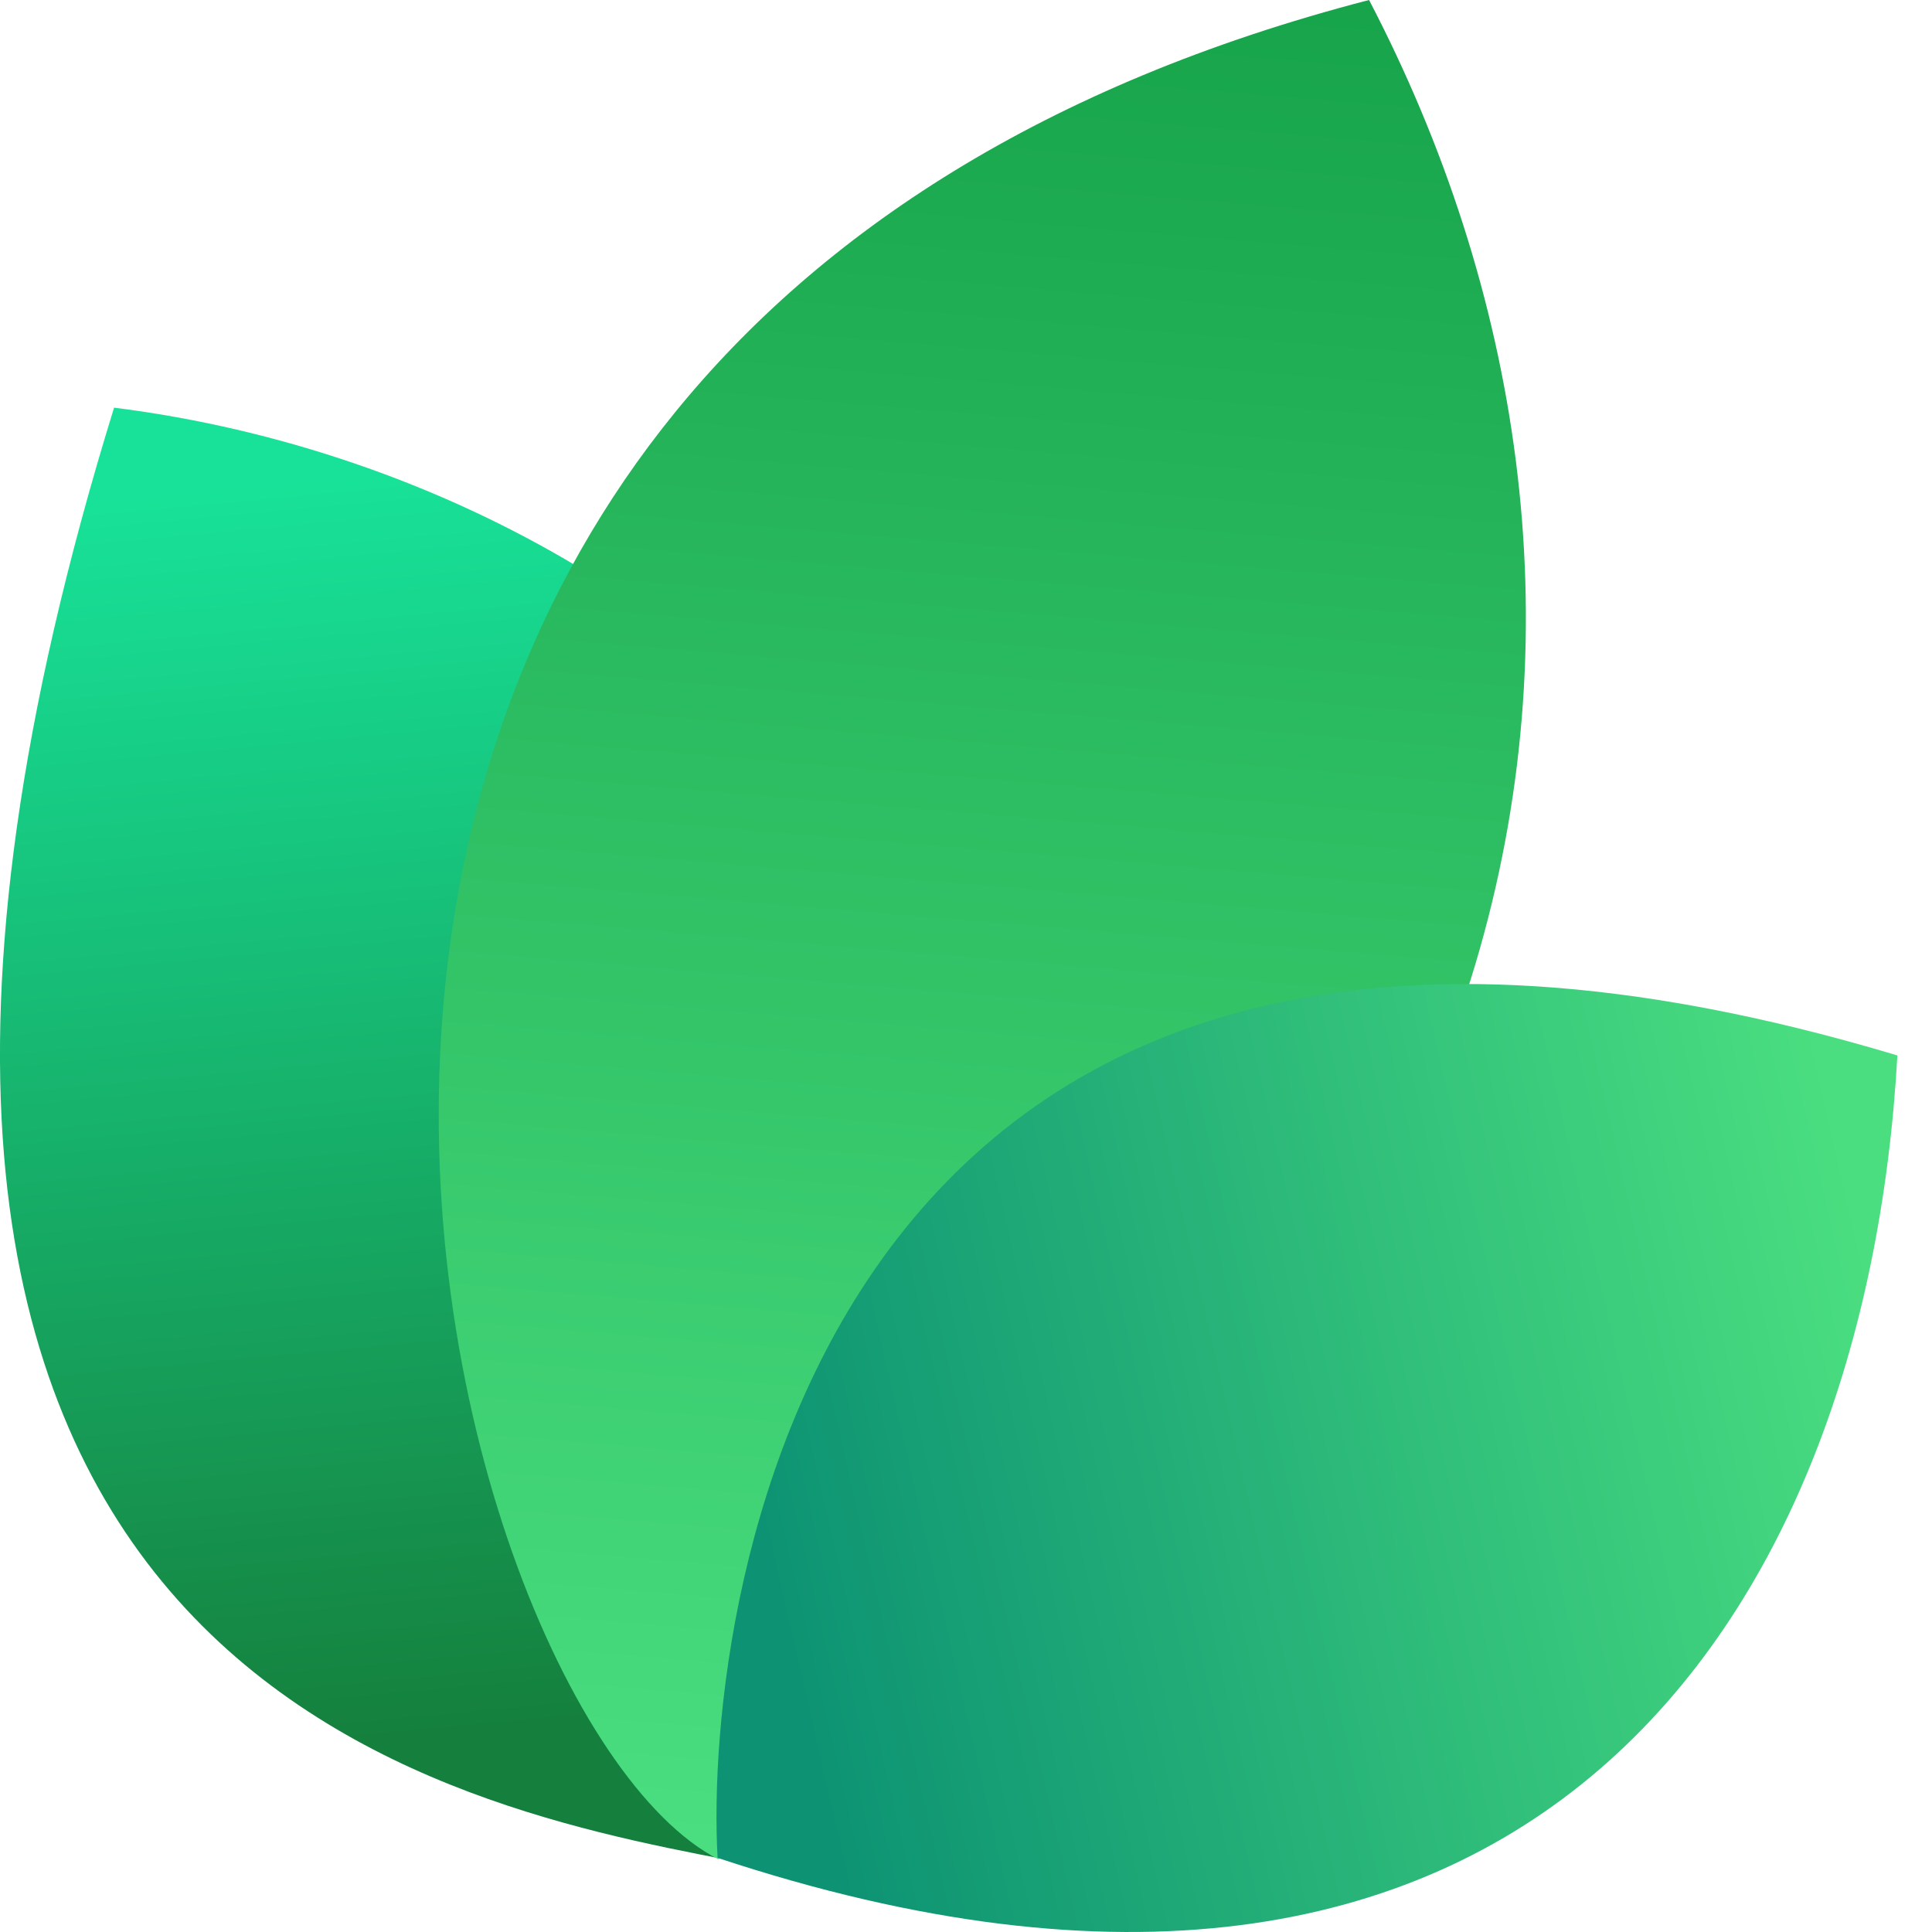
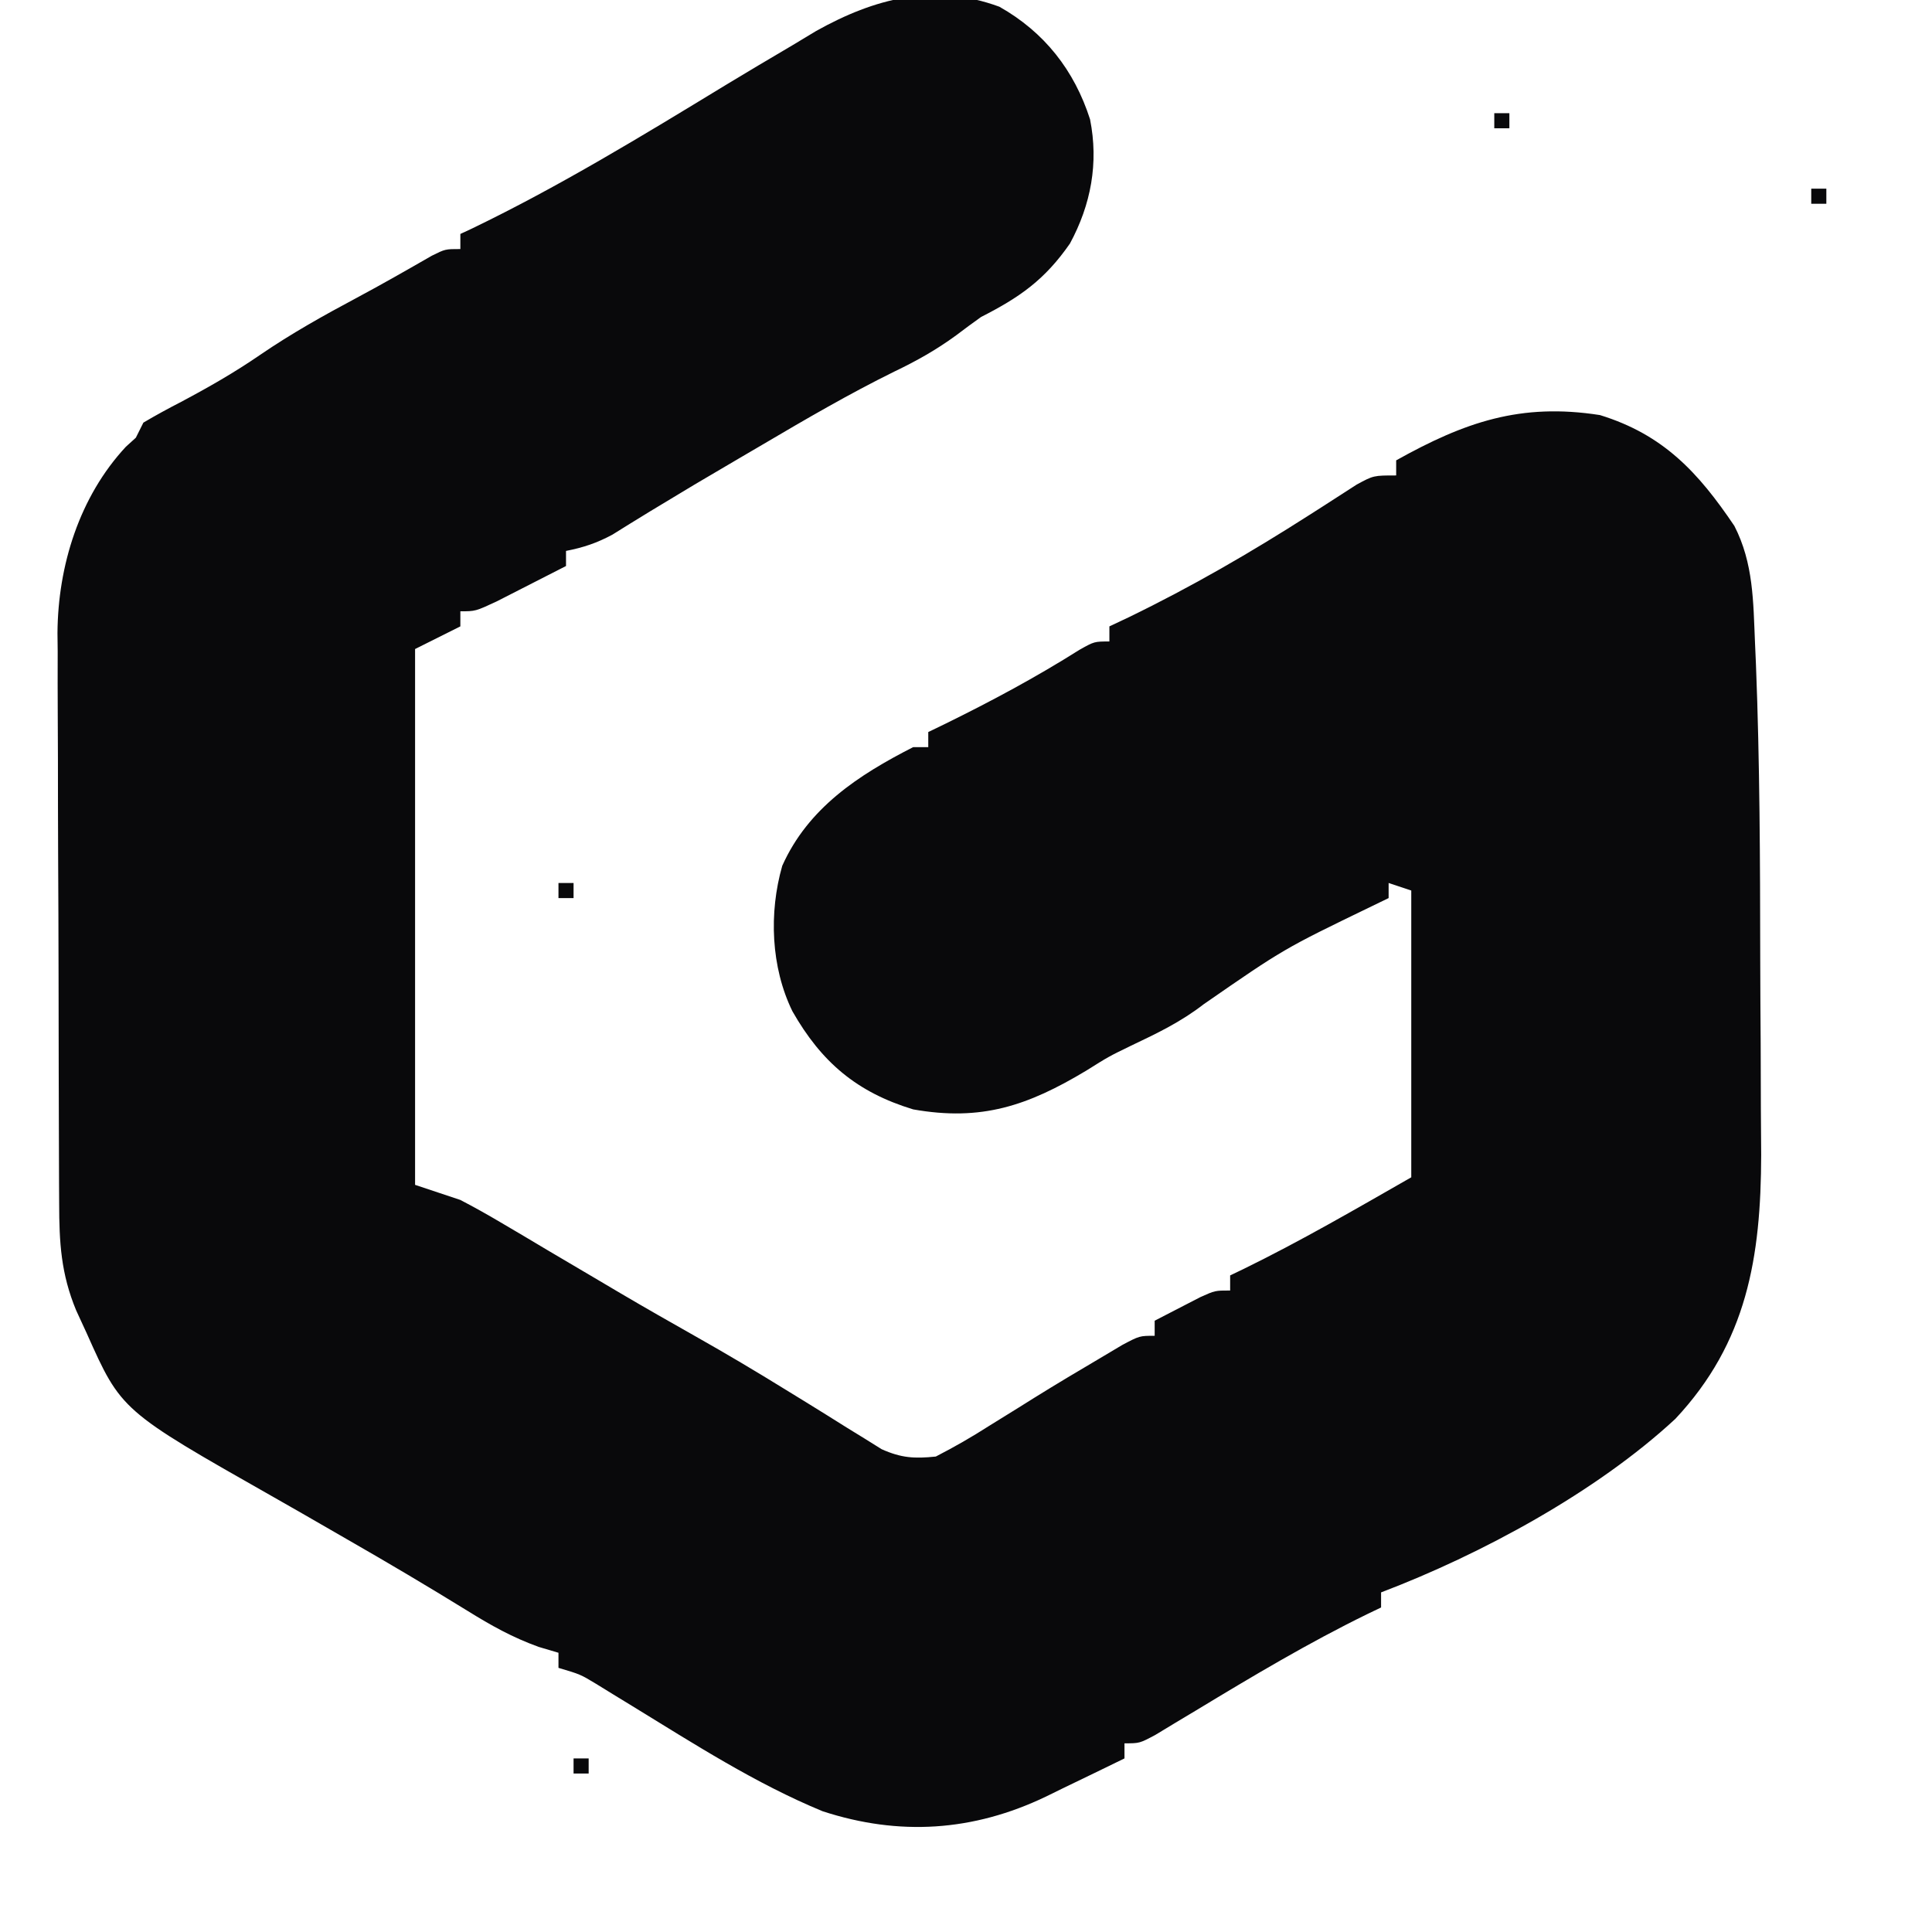
- <svg xmlns="http://www.w3.org/2000/svg" width="24" height="24" viewBox="0 0 24 24" fill="none">
-   <path d="M9.061 23.108C5.268 22.377 -3.391 20.627 1.417 5.064C9.634 6.099 16.973 14.064 9.061 23.108Z" fill="url(#paint0_linear_17557_2021)" />
-   <path d="M8.919 23.094C5.276 21.222 0.784 4.209 17.007 0C20.757 7.193 19.621 16.545 8.919 23.094Z" fill="url(#paint1_linear_17557_2021)" />
-   <path d="M8.914 23.079C8.735 19.882 10.159 9.085 23.57 13.111C23.181 20.123 18.984 26.418 8.914 23.079Z" fill="url(#paint2_linear_17557_2021)" />
-   <defs>
-     <linearGradient id="paint0_linear_17557_2021" x1="3.776" y1="5.916" x2="5.232" y2="21.559" gradientUnits="userSpaceOnUse">
-       <stop stop-color="#18E299" />
-       <stop offset="1" stop-color="#15803D" />
-     </linearGradient>
-     <linearGradient id="paint1_linear_17557_2021" x1="12.171" y1="-0.718" x2="10.19" y2="22.983" gradientUnits="userSpaceOnUse">
-       <stop stop-color="#16A34A" />
-       <stop offset="1" stop-color="#4ADE80" />
-     </linearGradient>
-     <linearGradient id="paint2_linear_17557_2021" x1="23.133" y1="15.353" x2="9.338" y2="18.52" gradientUnits="userSpaceOnUse">
-       <stop stop-color="#4ADE80" />
-       <stop offset="1" stop-color="#0D9373" />
-     </linearGradient>
-   </defs>
+ <svg xmlns="http://www.w3.org/2000/svg" version="1.1" width="256" height="256">
+   <path d="M0 0 C5.96 3.361 9.934 8.429 12.016 14.922 C13.168 20.708 12.145 26.215 9.348 31.383 C6.032 36.165 2.716 38.496 -2.422 41.109 C-3.539 41.904 -4.643 42.717 -5.734 43.547 C-8.351 45.463 -10.978 46.937 -13.902 48.336 C-19.909 51.296 -25.655 54.648 -31.422 58.047 C-32.946 58.939 -32.946 58.939 -34.5 59.85 C-40.403 63.311 -40.403 63.311 -46.258 66.852 C-47.137 67.392 -48.016 67.932 -48.922 68.488 C-49.695 68.97 -50.469 69.451 -51.266 69.948 C-53.336 71.063 -55.124 71.66 -57.422 72.109 C-57.422 72.769 -57.422 73.429 -57.422 74.109 C-59.378 75.114 -61.337 76.113 -63.297 77.109 C-64.387 77.666 -65.478 78.223 -66.602 78.797 C-69.422 80.109 -69.422 80.109 -71.422 80.109 C-71.422 80.769 -71.422 81.429 -71.422 82.109 C-73.402 83.099 -75.382 84.089 -77.422 85.109 C-77.422 108.539 -77.422 131.969 -77.422 156.109 C-74.452 157.099 -74.452 157.099 -71.422 158.109 C-69.613 159.051 -67.832 160.045 -66.078 161.086 C-65.087 161.67 -64.095 162.254 -63.073 162.856 C-61.513 163.786 -61.513 163.786 -59.922 164.734 C-57.75 166.016 -55.578 167.297 -53.406 168.578 C-52.367 169.193 -51.327 169.808 -50.256 170.441 C-46.914 172.408 -43.549 174.328 -40.172 176.234 C-36.164 178.498 -32.224 180.837 -28.309 183.258 C-27.409 183.811 -26.508 184.364 -25.581 184.933 C-23.801 186.029 -22.027 187.135 -20.259 188.25 C-19.445 188.75 -18.631 189.25 -17.793 189.766 C-16.709 190.443 -16.709 190.443 -15.603 191.135 C-12.99 192.302 -11.258 192.405 -8.422 192.109 C-5.948 190.836 -3.69 189.541 -1.359 188.047 C-0.032 187.223 1.297 186.4 2.625 185.578 C3.286 185.164 3.946 184.751 4.627 184.324 C7.523 182.521 10.451 180.779 13.391 179.047 C14.823 178.194 14.823 178.194 16.285 177.324 C18.578 176.109 18.578 176.109 20.578 176.109 C20.578 175.449 20.578 174.789 20.578 174.109 C21.867 173.438 23.16 172.772 24.453 172.109 C25.172 171.738 25.892 171.367 26.633 170.984 C28.578 170.109 28.578 170.109 30.578 170.109 C30.578 169.449 30.578 168.789 30.578 168.109 C31.417 167.707 31.417 167.707 32.273 167.297 C39.952 163.544 47.102 159.381 54.578 155.109 C54.578 142.569 54.578 130.029 54.578 117.109 C53.588 116.779 52.598 116.449 51.578 116.109 C51.578 116.769 51.578 117.429 51.578 118.109 C50.828 118.473 50.078 118.836 49.305 119.211 C37.669 124.841 37.669 124.841 27.078 132.172 C24.051 134.518 20.894 136.035 17.441 137.672 C14.497 139.102 14.497 139.102 11.496 140.984 C3.747 145.632 -2.382 147.715 -11.422 146.109 C-18.893 143.839 -23.581 139.852 -27.422 133.109 C-30.272 127.279 -30.554 120.063 -28.77 113.832 C-25.341 106.166 -18.689 101.814 -11.422 98.109 C-10.762 98.109 -10.102 98.109 -9.422 98.109 C-9.422 97.449 -9.422 96.789 -9.422 96.109 C-8.672 95.746 -7.921 95.382 -7.148 95.008 C-1.035 92.005 4.856 88.847 10.617 85.211 C12.578 84.109 12.578 84.109 14.578 84.109 C14.578 83.449 14.578 82.789 14.578 82.109 C15.403 81.72 16.228 81.331 17.078 80.93 C25.426 76.886 33.271 72.342 41.082 67.344 C41.983 66.769 41.983 66.769 42.903 66.182 C44.39 65.23 45.873 64.272 47.355 63.312 C49.578 62.109 49.578 62.109 52.578 62.109 C52.578 61.449 52.578 60.789 52.578 60.109 C61.669 55.036 69.062 52.467 79.578 54.109 C87.993 56.699 92.612 61.711 97.391 68.797 C99.929 73.741 99.89 78.812 100.125 84.262 C100.167 85.214 100.208 86.166 100.251 87.147 C100.763 100.177 100.802 113.215 100.818 126.253 C100.824 129.957 100.848 133.661 100.876 137.366 C100.895 140.273 100.9 143.181 100.902 146.089 C100.906 148.105 100.925 150.122 100.944 152.138 C100.911 165.715 99.068 176.979 89.578 187.109 C79.124 196.807 63.833 205.075 50.578 210.109 C50.578 210.769 50.578 211.429 50.578 212.109 C49.99 212.391 49.401 212.673 48.795 212.964 C40.956 216.792 33.545 221.219 26.086 225.732 C24.674 226.578 24.674 226.578 23.234 227.441 C22.387 227.954 21.539 228.467 20.666 228.995 C18.578 230.109 18.578 230.109 16.578 230.109 C16.578 230.769 16.578 231.429 16.578 232.109 C13.874 233.431 11.165 234.742 8.453 236.047 C7.693 236.42 6.932 236.793 6.148 237.178 C-3.471 241.78 -13.261 242.426 -23.422 239.109 C-32.316 235.436 -40.473 230.173 -48.656 225.161 C-49.487 224.653 -50.319 224.145 -51.176 223.621 C-51.922 223.162 -52.667 222.702 -53.436 222.229 C-55.52 220.971 -55.52 220.971 -58.422 220.109 C-58.422 219.449 -58.422 218.789 -58.422 218.109 C-59.287 217.853 -60.152 217.596 -61.043 217.332 C-64.541 216.066 -67.325 214.508 -70.484 212.547 C-75.784 209.279 -81.133 206.111 -86.535 203.016 C-88.474 201.899 -90.413 200.782 -92.352 199.664 C-93.633 198.928 -94.917 198.195 -96.203 197.466 C-116.356 186.031 -116.356 186.031 -120.922 175.797 C-121.386 174.79 -121.85 173.783 -122.328 172.746 C-124.345 167.884 -124.576 163.755 -124.583 158.558 C-124.588 157.685 -124.593 156.811 -124.598 155.911 C-124.613 153.016 -124.619 150.121 -124.625 147.227 C-124.631 145.212 -124.637 143.198 -124.642 141.183 C-124.653 136.955 -124.659 132.727 -124.662 128.498 C-124.668 123.095 -124.692 117.691 -124.72 112.288 C-124.739 108.124 -124.744 103.959 -124.745 99.795 C-124.748 97.804 -124.756 95.813 -124.77 93.822 C-124.787 91.027 -124.785 88.232 -124.778 85.437 C-124.788 84.623 -124.797 83.809 -124.806 82.971 C-124.742 74.069 -121.906 64.926 -115.734 58.297 C-115.085 57.709 -115.085 57.709 -114.422 57.109 C-114.092 56.449 -113.762 55.789 -113.422 55.109 C-111.786 54.139 -110.112 53.232 -108.422 52.359 C-104.786 50.429 -101.312 48.443 -97.922 46.109 C-93.808 43.296 -89.54 40.91 -85.145 38.566 C-81.792 36.772 -78.495 34.887 -75.199 32.992 C-73.422 32.109 -73.422 32.109 -71.422 32.109 C-71.422 31.449 -71.422 30.789 -71.422 30.109 C-70.92 29.876 -70.419 29.643 -69.902 29.402 C-58.335 23.826 -47.312 17.105 -36.352 10.43 C-33.389 8.632 -30.407 6.87 -27.422 5.109 C-26.387 4.485 -25.352 3.862 -24.285 3.219 C-16.536 -1.117 -8.642 -3.178 0 0 Z " fill="#09090B" transform="translate(132.4219,0.890625)" />
+   <path d="M0 0 C0.66 0 1.32 0 2 0 C2 0.66 2 1.32 2 2 C1.34 2 0.68 2 0 2 C0 1.34 0 0.68 0 0 Z " fill="#09090B" transform="translate(76,233)" />
+   <path d="M0 0 C0.66 0 1.32 0 2 0 C2 0.66 2 1.32 2 2 C1.34 2 0.68 2 0 2 C0 1.34 0 0.68 0 0 Z " fill="#09090B" transform="translate(74,117)" />
+   <path d="M0 0 C0.66 0 1.32 0 2 0 C2 0.66 2 1.32 2 2 C1.34 2 0.68 2 0 2 C0 1.34 0 0.68 0 0 Z " fill="#09090B" transform="translate(240,25)" />
+   <path d="M0 0 C0.66 0 1.32 0 2 0 C2 0.66 2 1.32 2 2 C1.34 2 0.68 2 0 2 C0 1.34 0 0.68 0 0 Z " fill="#09090B" transform="translate(198,15)" />
</svg>
